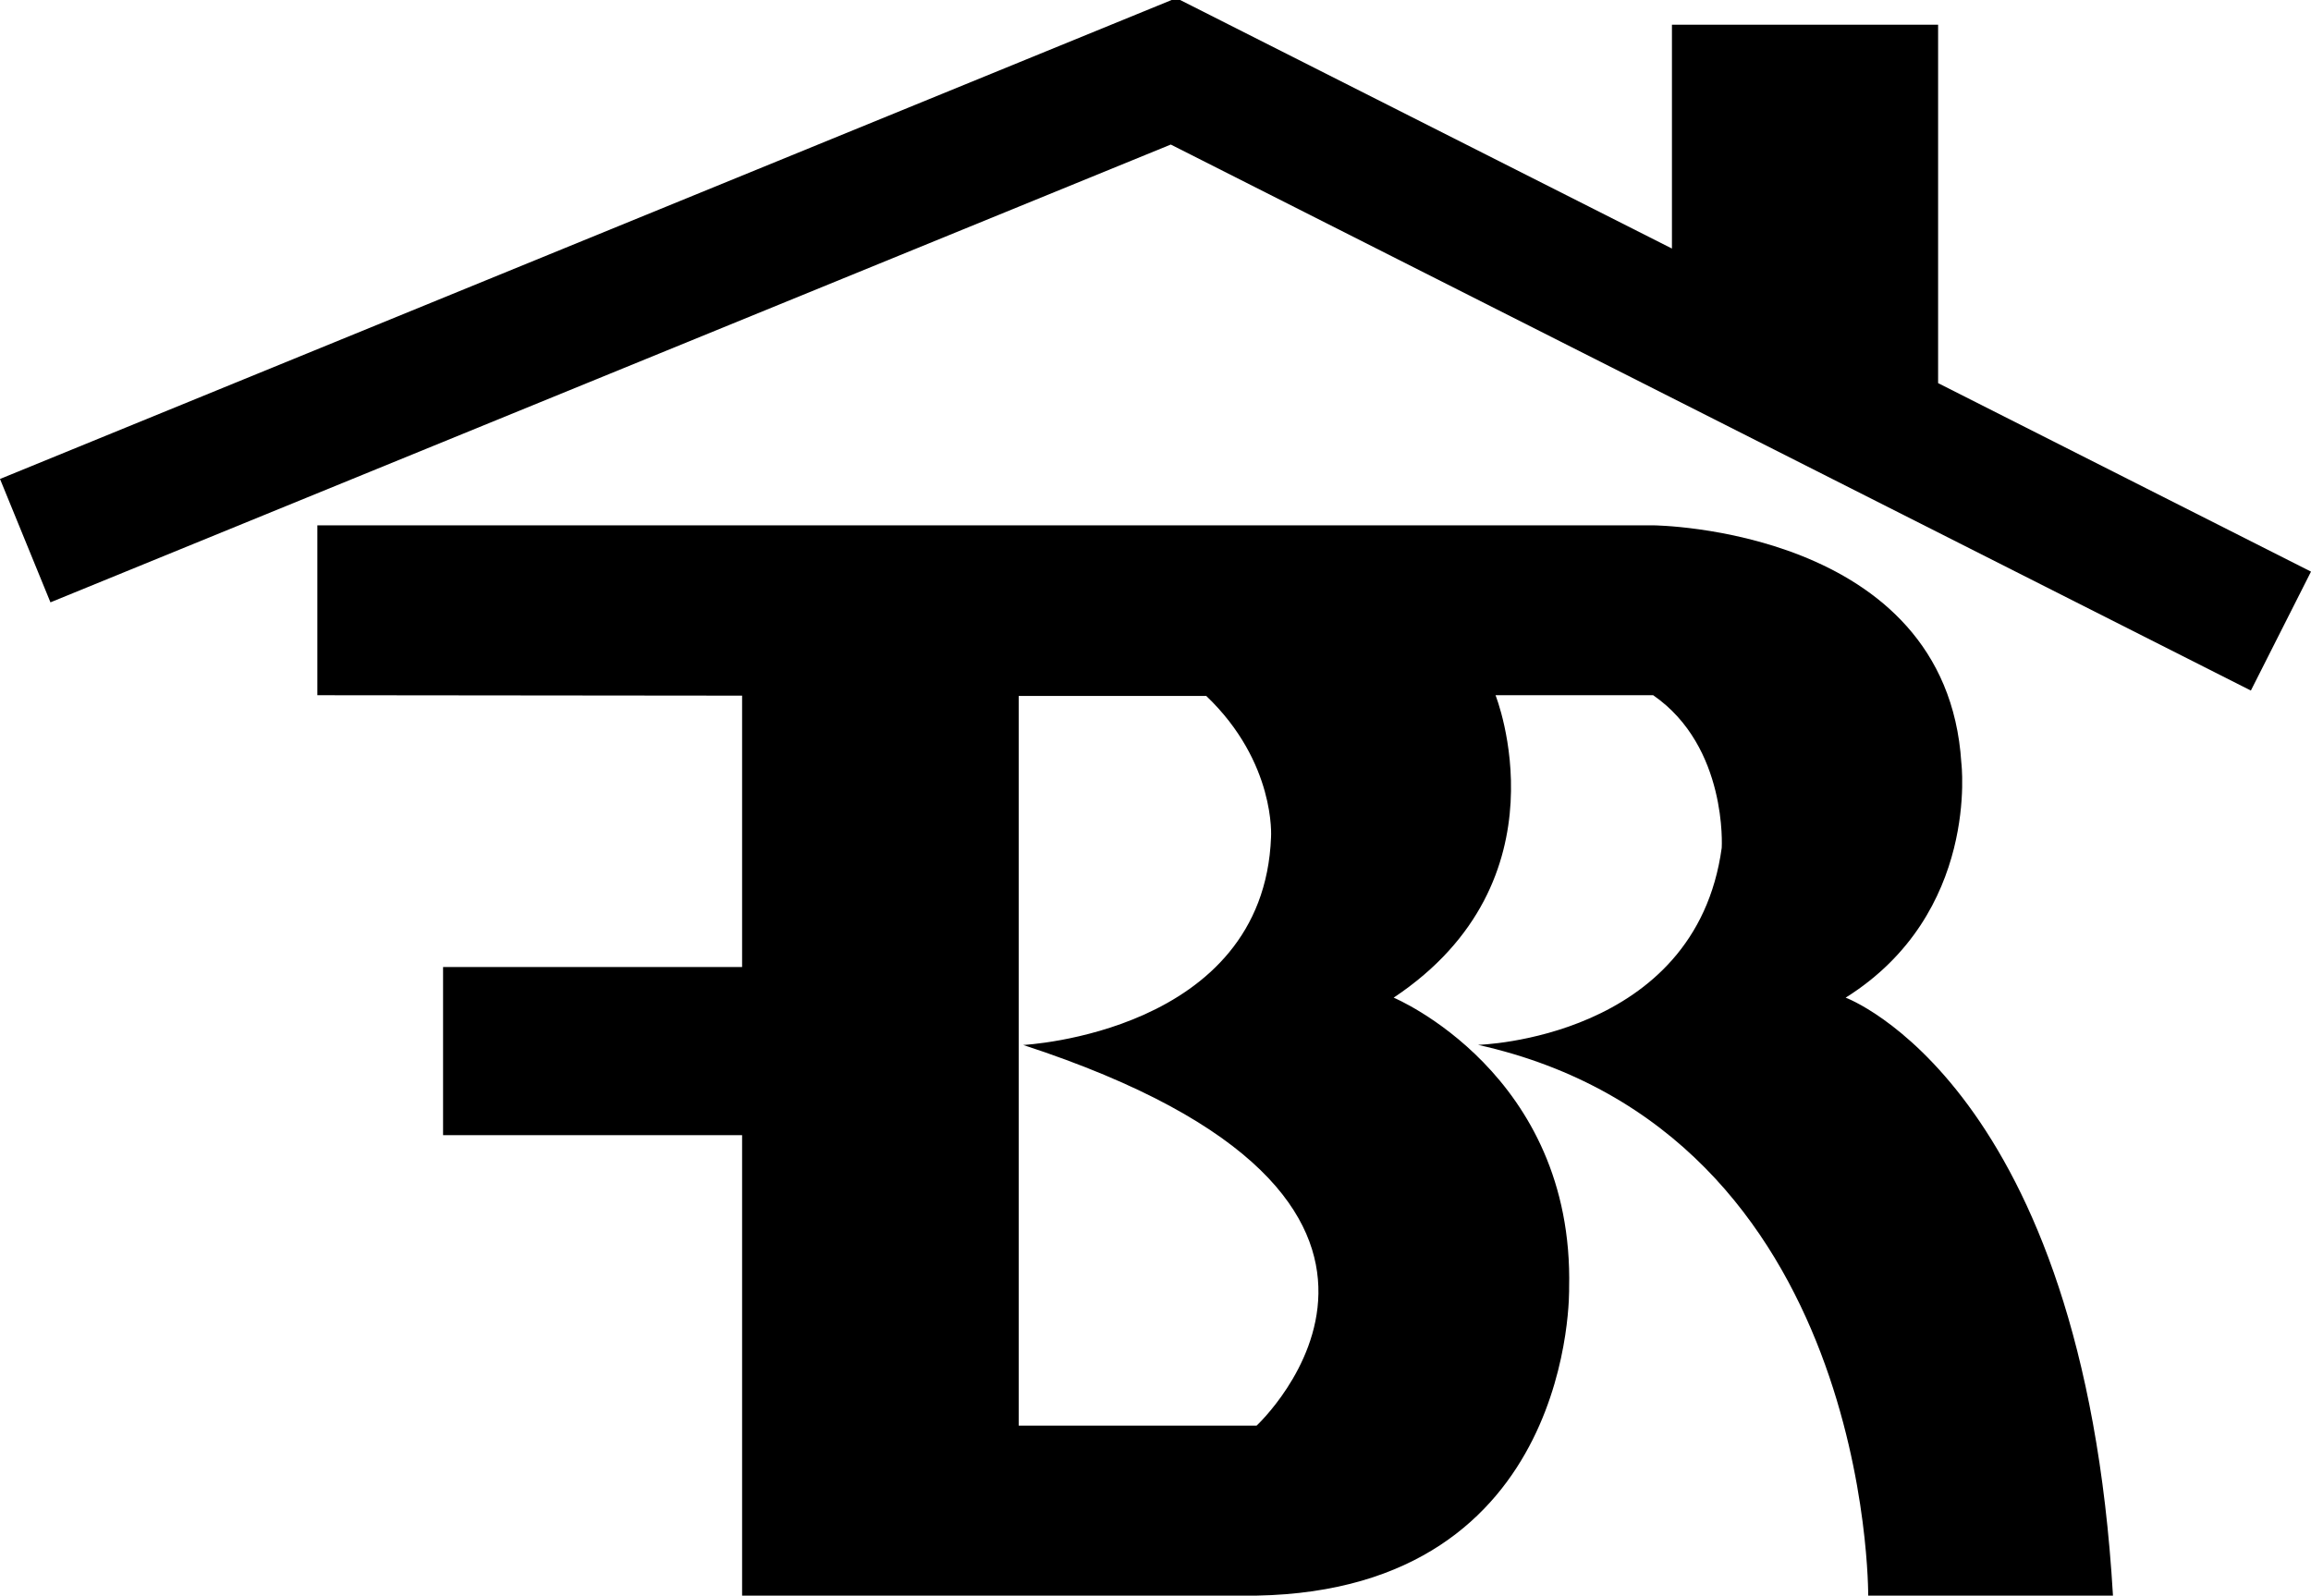
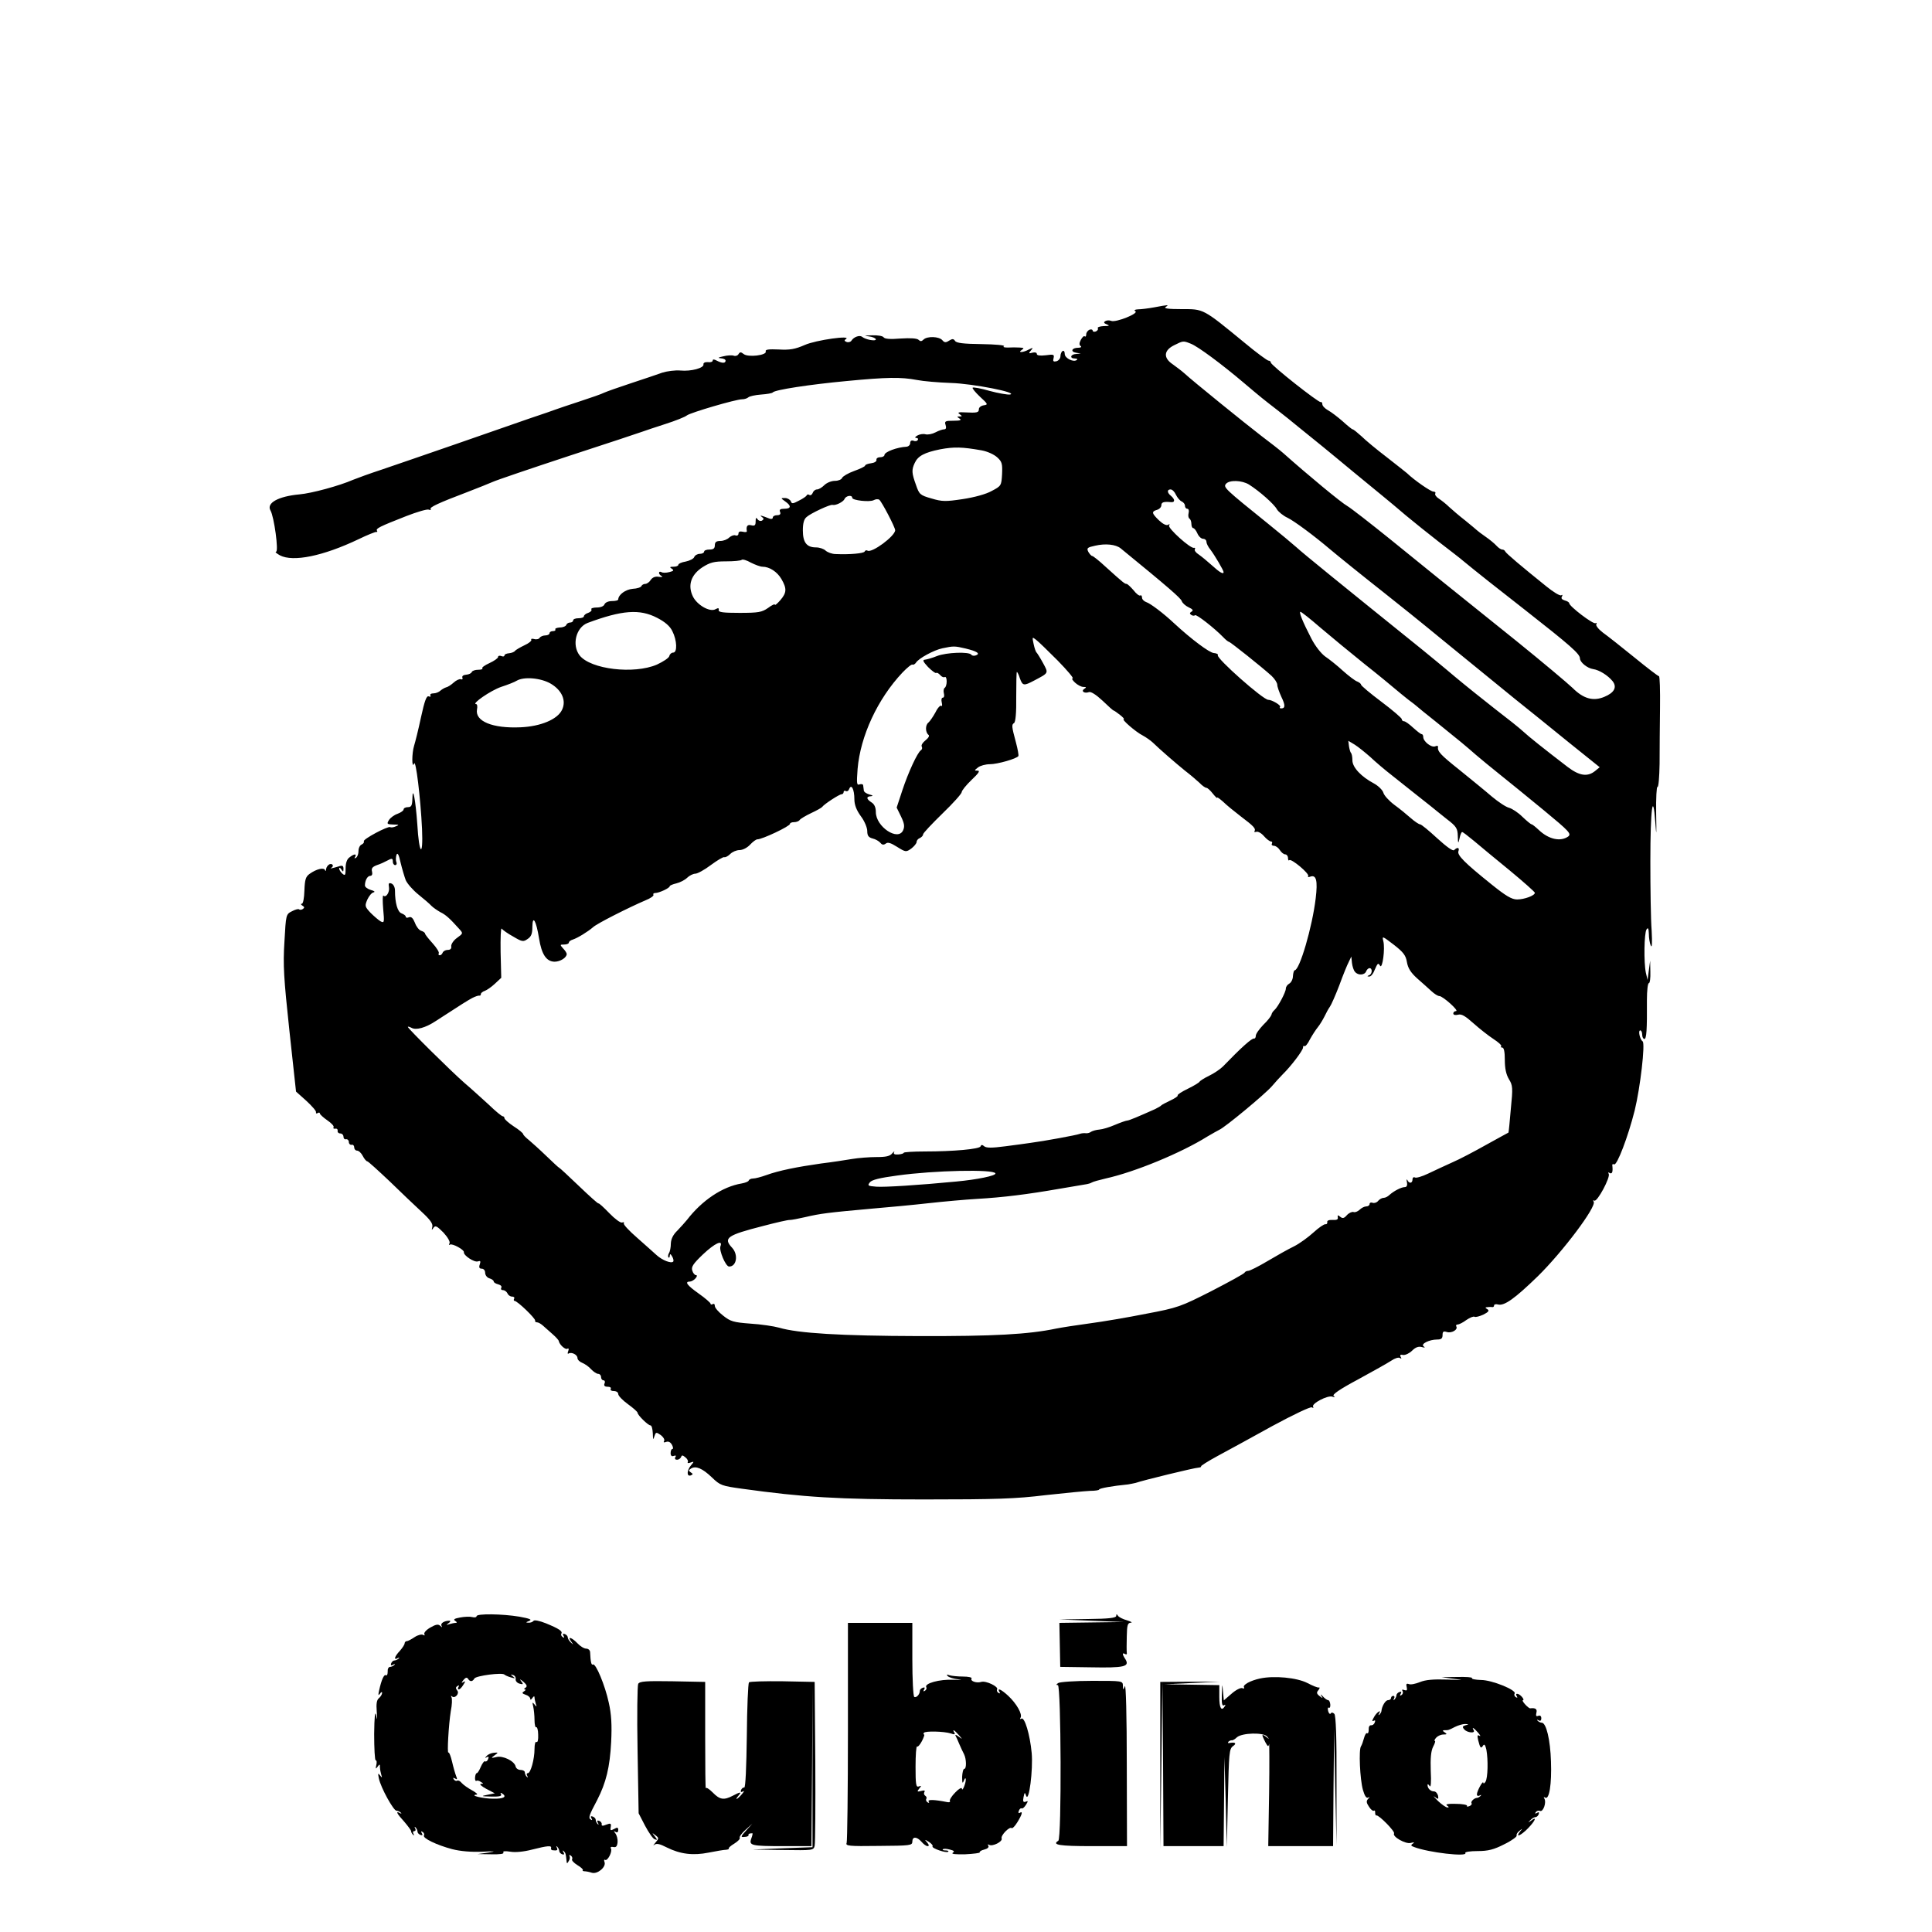
- <svg xmlns="http://www.w3.org/2000/svg" version="1.1" id="Layer_1" x="0px" y="0px" width="251.864px" height="173.946px" viewBox="0 0 251.864 173.946" enable-background="new 0 0 251.864 173.946" xml:space="preserve">
-   <polygon points="211.224,41.767 211.224,2.694 182.216,2.694 182.216,27.095 128.619,0 127.691,0 0,52.214 5.498,65.664   127.597,15.758 245.311,75.281 251.864,62.315 " />
-   <path d="M201.149,108.759c14.651-9.19,12.606-25.62,12.606-25.62c-1.63-25.622-33.584-25.87-33.584-25.87H34.587v18.52l46.291,0.046  v29.586h-32.59v18.327h32.59v50.198h56.069c34.826-0.633,34.063-33.538,34.063-33.538c0.555-23.413-19.121-31.65-19.121-31.65  c19.182-12.778,11.101-32.969,11.101-32.969h17.182c8.131,5.628,7.47,16.633,7.47,16.633c-2.852,20.884-26.56,21.482-26.56,21.482  c42.93,9.571,42.523,60.042,42.523,60.042h26.677C227.032,118.284,201.149,108.759,201.149,108.759 M136.946,155.42h-25.919V75.865  h20.434c7.613,7.274,7.064,15.396,7.064,15.396c-0.813,21.364-27.013,22.655-27.013,22.655  C163.402,130.877,136.946,155.42,136.946,155.42z" />
+ <svg xmlns="http://www.w3.org/2000/svg" version="1.0" width="900pt" height="900pt" viewBox="0 0 900 900" preserveAspectRatio="xMidYMid meet">
+   <g transform="translate(0,900) scale(0.1,-0.1)" fill="#000000" stroke="none">
+     <path d="M5375 7568 c-27 -5 -61 -9 -74 -9 -15 -1 -20 -4 -12 -9 17 -10 -90 -53 -112 -45 -9 4 -22 3 -28 -1 -9 -5 -7 -10 7 -15 15 -6 12 -8 -14 -8 -18 -1 -31 -5 -28 -10 3 -5 -1 -11 -9 -15 -8 -3 -15 -1 -15 4 0 5 -7 7 -15 4 -8 -4 -15 -13 -15 -22 0 -8 -3 -12 -7 -9 -3 4 -11 -3 -18 -16 -8 -15 -8 -24 -1 -29 6 -4 1 -8 -11 -8 -30 0 -38 -18 -11 -23 l23 -4 -22 -2 c-26 -1 -32 -21 -6 -21 9 0 14 -3 10 -6 -14 -14 -57 7 -57 27 0 11 -4 17 -10 14 -5 -3 -10 -14 -10 -24 0 -10 -8 -21 -19 -24 -14 -3 -17 0 -13 15 4 17 0 18 -37 13 -26 -3 -41 -1 -41 6 0 7 -9 9 -21 6 -17 -5 -18 -3 -7 10 12 14 11 15 -9 5 -27 -15 -55 -16 -33 -2 12 8 10 10 -10 11 -14 1 -38 1 -55 0 -16 0 -25 2 -18 6 6 5 -41 9 -104 10 -85 1 -118 5 -124 15 -7 10 -12 11 -28 1 -15 -10 -22 -9 -31 2 -15 18 -71 20 -88 3 -9 -9 -15 -9 -23 -1 -7 7 -37 9 -84 6 -48 -4 -74 -2 -79 6 -4 6 -28 10 -54 9 -37 -1 -40 -2 -14 -5 17 -2 32 -9 32 -14 0 -10 -49 -1 -64 12 -11 9 -38 0 -49 -17 -4 -7 -15 -10 -23 -7 -11 4 -12 8 -4 13 32 20 -140 -4 -191 -27 -46 -20 -70 -24 -122 -21 -46 2 -63 0 -60 -9 7 -18 -83 -29 -103 -12 -13 10 -17 10 -24 -1 -4 -7 -14 -10 -22 -7 -8 3 -30 2 -49 -3 -24 -5 -27 -8 -11 -9 12 -1 22 -5 22 -11 0 -13 -16 -13 -41 0 -13 7 -19 7 -19 0 0 -5 -10 -9 -22 -7 -13 1 -22 -3 -21 -10 4 -17 -57 -34 -108 -29 -24 2 -62 -3 -84 -10 -22 -8 -87 -30 -145 -49 -58 -19 -114 -39 -125 -44 -11 -6 -63 -24 -115 -41 -52 -17 -102 -34 -110 -37 -8 -3 -64 -23 -125 -43 -60 -21 -216 -75 -345 -120 -129 -45 -282 -97 -340 -117 -58 -19 -118 -41 -135 -48 -64 -28 -193 -63 -250 -68 -98 -9 -155 -40 -135 -75 17 -29 39 -192 26 -192 -6 -1 2 -8 18 -17 61 -32 200 -4 366 75 41 20 79 35 83 34 5 -1 6 1 3 6 -6 10 12 19 137 68 49 19 96 33 104 30 8 -3 12 -2 9 3 -5 8 34 27 174 80 47 18 99 39 115 46 17 8 176 62 355 121 179 58 334 110 345 114 11 4 58 20 105 35 47 15 92 33 100 40 17 13 228 75 257 75 11 0 23 4 29 9 5 5 32 11 59 13 28 2 52 6 55 10 9 12 172 37 344 53 187 18 253 19 327 5 30 -6 101 -12 159 -14 102 -3 320 -46 274 -54 -11 -1 -54 6 -94 17 -41 12 -76 18 -79 15 -3 -3 13 -22 34 -42 37 -34 39 -37 18 -40 -13 -2 -23 -10 -23 -18 0 -16 -8 -18 -65 -15 -30 2 -36 -1 -25 -8 13 -10 13 -11 0 -11 -13 0 -13 -1 0 -10 11 -7 3 -10 -28 -10 -39 0 -43 -2 -37 -20 4 -13 2 -20 -7 -20 -7 0 -25 -6 -40 -14 -15 -8 -36 -12 -47 -9 -11 3 -28 0 -38 -6 -10 -6 -13 -11 -5 -11 7 0 11 -4 7 -10 -3 -5 -12 -7 -20 -3 -9 3 -15 -1 -15 -11 0 -9 -8 -16 -17 -17 -43 -2 -103 -24 -103 -39 0 -5 -9 -10 -20 -10 -11 0 -19 -6 -17 -12 1 -8 -10 -14 -25 -16 -16 -2 -28 -7 -28 -11 0 -4 -23 -15 -51 -25 -28 -10 -53 -25 -56 -32 -3 -8 -18 -14 -34 -14 -16 0 -38 -9 -49 -20 -11 -11 -26 -20 -34 -20 -8 0 -17 -7 -20 -16 -3 -8 -10 -13 -15 -10 -5 4 -11 3 -13 -1 -1 -5 -18 -16 -36 -25 -28 -15 -34 -16 -38 -3 -4 8 -16 15 -27 15 -21 0 -21 0 1 -16 29 -20 28 -34 -4 -34 -19 0 -25 -4 -20 -15 4 -10 -1 -15 -14 -15 -11 0 -20 -5 -20 -11 0 -6 -7 -8 -15 -5 -38 15 -50 18 -36 8 10 -7 10 -11 1 -17 -7 -4 -16 -1 -21 6 -6 10 -9 8 -9 -10 0 -18 -4 -22 -20 -18 -18 5 -25 -4 -21 -27 1 -5 -7 -6 -19 -3 -13 3 -20 0 -20 -9 0 -7 -6 -11 -14 -8 -7 3 -20 -2 -29 -10 -9 -9 -27 -16 -41 -16 -19 0 -26 -5 -26 -20 0 -15 -7 -20 -25 -20 -14 0 -25 -4 -25 -10 0 -5 -9 -10 -20 -10 -11 0 -23 -7 -26 -15 -3 -8 -21 -17 -40 -21 -19 -3 -34 -10 -34 -15 0 -5 -10 -9 -22 -9 -18 0 -20 -2 -9 -9 12 -8 9 -11 -11 -16 -15 -4 -32 -4 -37 0 -6 3 -11 2 -11 -4 0 -5 6 -12 13 -15 6 -3 0 -5 -14 -3 -17 3 -30 -3 -38 -15 -6 -10 -18 -18 -25 -18 -8 0 -16 -5 -18 -10 -2 -6 -20 -12 -41 -13 -33 -3 -66 -27 -67 -49 0 -5 -13 -8 -29 -8 -16 0 -31 -6 -35 -15 -3 -9 -18 -15 -36 -15 -17 0 -29 -4 -25 -9 3 -5 -4 -12 -15 -16 -11 -3 -20 -11 -20 -16 0 -5 -11 -9 -25 -9 -14 0 -25 -4 -25 -10 0 -5 -6 -10 -14 -10 -8 0 -16 -5 -18 -11 -2 -6 -15 -12 -30 -12 -14 -1 -24 -5 -21 -9 2 -5 -3 -8 -11 -8 -9 0 -16 -4 -16 -10 0 -5 -9 -10 -19 -10 -11 0 -23 -5 -27 -11 -3 -6 -15 -9 -25 -6 -11 3 -17 1 -14 -3 3 -5 -12 -17 -32 -26 -21 -10 -41 -22 -44 -26 -3 -5 -16 -10 -27 -11 -12 -1 -22 -5 -22 -10 0 -5 -7 -7 -15 -3 -8 3 -15 1 -15 -5 0 -5 -18 -18 -40 -28 -22 -10 -37 -21 -33 -24 3 -4 -5 -7 -19 -7 -15 0 -28 -5 -30 -10 -2 -6 -13 -12 -26 -13 -13 -1 -21 -6 -18 -14 3 -6 -1 -10 -7 -7 -7 2 -22 -5 -34 -16 -12 -11 -28 -21 -35 -22 -7 -2 -19 -9 -26 -15 -7 -7 -22 -13 -33 -13 -11 0 -17 -4 -14 -10 3 -5 0 -7 -8 -4 -10 4 -19 -20 -36 -98 -12 -57 -27 -116 -32 -132 -11 -35 -11 -111 0 -83 8 22 30 -159 37 -304 6 -139 -14 -120 -22 21 -8 114 -22 186 -23 118 -1 -31 -5 -38 -21 -38 -11 0 -20 -5 -20 -11 0 -5 -12 -14 -28 -20 -15 -5 -33 -18 -40 -29 -11 -18 -10 -20 20 -21 27 0 29 -2 13 -8 -11 -5 -23 -7 -27 -4 -11 6 -129 -57 -123 -66 2 -5 -2 -11 -10 -15 -8 -3 -15 -16 -15 -30 0 -14 -5 -28 -12 -32 -7 -4 -8 -3 -4 4 10 16 -5 15 -26 -2 -12 -8 -18 -27 -18 -51 0 -32 -2 -36 -15 -25 -8 7 -15 18 -15 24 0 6 5 4 10 -4 8 -13 10 -12 10 3 0 14 -5 17 -22 11 -30 -9 -45 -12 -35 -7 14 8 7 22 -8 17 -8 -4 -15 -14 -16 -23 0 -9 -3 -11 -5 -4 -6 13 -40 5 -72 -18 -18 -13 -22 -26 -24 -78 -1 -35 -6 -61 -12 -61 -6 0 -5 -4 3 -9 10 -6 10 -10 1 -16 -6 -4 -14 -4 -17 -1 -3 3 -18 -1 -33 -9 -28 -14 -28 -16 -35 -142 -7 -109 -3 -170 23 -413 l31 -285 48 -43 c26 -24 47 -48 45 -53 -1 -6 2 -8 8 -4 5 3 10 3 10 -2 0 -4 16 -19 35 -32 19 -13 32 -27 29 -32 -3 -5 0 -8 8 -7 7 2 12 -3 11 -9 -2 -7 4 -13 12 -13 8 0 15 -7 15 -15 0 -8 5 -14 12 -12 7 1 13 -5 13 -13 0 -8 6 -14 13 -13 7 2 12 -4 12 -12 0 -8 6 -15 13 -15 8 0 20 -11 27 -25 7 -14 17 -25 21 -25 4 0 50 -42 103 -92 52 -51 120 -115 150 -143 40 -37 53 -55 50 -70 -4 -16 -3 -17 5 -5 9 13 16 9 47 -22 20 -22 32 -43 28 -50 -4 -6 -3 -9 2 -6 11 7 67 -24 65 -35 -3 -15 49 -49 65 -43 12 4 14 1 9 -14 -5 -14 -2 -20 9 -20 9 0 16 -8 16 -19 0 -11 9 -23 20 -26 11 -3 20 -10 20 -15 0 -4 9 -10 21 -13 12 -3 18 -10 14 -16 -3 -6 0 -11 8 -11 8 0 17 -7 21 -15 3 -8 13 -15 21 -15 9 0 13 -4 10 -10 -3 -5 -2 -10 2 -10 13 0 98 -82 96 -92 -2 -4 2 -8 9 -8 6 0 18 -7 27 -15 9 -8 29 -26 44 -39 16 -14 29 -28 30 -33 3 -17 31 -42 40 -36 6 4 8 -1 4 -11 -4 -9 -3 -15 2 -11 14 8 41 -6 41 -21 0 -8 10 -18 23 -23 12 -5 31 -18 41 -30 11 -11 25 -21 33 -21 7 0 13 -7 13 -15 0 -8 5 -15 11 -15 6 0 9 -7 5 -15 -4 -10 1 -15 15 -15 11 0 17 -4 14 -10 -3 -6 3 -10 14 -10 12 0 21 -6 21 -14 0 -8 20 -29 45 -47 25 -18 45 -36 45 -40 0 -11 49 -59 60 -59 6 0 10 -17 11 -37 1 -30 2 -33 7 -15 7 21 8 22 30 7 12 -9 19 -21 16 -27 -5 -7 -1 -9 9 -5 11 4 20 -1 27 -13 6 -11 7 -20 2 -20 -4 0 -8 -8 -8 -19 0 -12 5 -17 15 -13 9 3 12 1 7 -6 -4 -7 -1 -12 8 -12 8 0 16 6 19 13 3 9 7 9 20 -2 9 -7 14 -17 11 -22 -3 -5 3 -6 13 -2 17 6 17 5 2 -13 -20 -24 -21 -54 -1 -47 11 5 11 7 0 14 -11 8 -11 10 1 18 22 14 53 1 97 -41 39 -38 47 -40 140 -53 289 -40 447 -50 849 -50 335 0 427 3 565 20 91 10 184 19 208 20 23 0 42 3 42 6 0 6 63 17 135 24 11 2 27 5 35 7 34 12 276 71 292 71 9 1 15 3 13 6 -3 2 32 24 78 49 45 24 160 87 254 139 98 53 178 91 184 87 7 -4 9 -3 6 3 -9 14 67 54 89 47 13 -4 15 -3 7 3 -9 6 27 31 115 78 70 38 139 77 154 87 16 11 33 16 39 12 8 -5 9 -3 4 5 -5 9 -1 12 12 9 10 -1 29 8 41 20 16 16 30 21 45 17 14 -4 18 -3 9 3 -16 11 26 32 63 32 19 0 25 5 25 21 0 16 4 19 20 14 22 -7 53 11 44 26 -3 5 0 9 6 9 7 0 25 9 41 21 16 11 33 18 38 15 5 -3 23 2 41 10 24 12 29 19 19 25 -12 7 -11 9 1 10 8 1 18 1 23 0 4 0 7 3 7 8 0 5 9 7 19 4 29 -7 78 28 185 132 116 114 274 324 260 347 -4 6 -3 8 3 5 13 -8 76 109 67 125 -4 7 -3 8 4 4 12 -7 16 5 13 33 -2 7 2 10 8 7 13 -8 65 128 96 251 26 106 50 313 37 322 -13 9 -22 51 -11 51 5 0 9 -9 9 -20 0 -11 5 -20 10 -20 10 0 13 41 12 183 0 42 4 77 9 77 5 0 8 24 7 53 l-1 52 -6 -45 -6 -45 -8 34 c-10 48 -8 183 3 201 7 11 10 6 11 -20 0 -19 4 -44 9 -55 6 -13 7 13 4 70 -4 50 -6 195 -6 323 0 244 12 333 23 182 5 -71 6 -64 4 42 -1 70 2 125 6 122 5 -3 9 46 10 108 0 62 1 179 2 261 1 81 -1 147 -5 147 -4 0 -55 39 -115 88 -59 48 -125 100 -146 115 -21 16 -34 33 -31 39 4 6 2 8 -3 5 -11 -7 -123 79 -123 93 0 4 -9 10 -21 13 -13 4 -18 10 -13 18 4 7 3 10 -3 6 -6 -4 -37 15 -69 41 -117 94 -189 155 -192 163 -2 5 -8 9 -14 9 -6 0 -18 8 -27 18 -9 10 -32 29 -51 42 -19 13 -37 27 -40 30 -3 3 -27 23 -54 45 -27 21 -61 50 -75 63 -14 14 -36 31 -48 39 -13 8 -20 19 -17 24 3 5 -1 9 -9 9 -12 0 -89 53 -123 86 -7 6 -49 39 -95 75 -46 35 -99 79 -117 97 -19 17 -37 32 -41 32 -3 0 -24 17 -47 38 -23 20 -53 43 -68 51 -14 8 -26 20 -26 28 0 7 -4 12 -8 10 -10 -3 -232 172 -232 184 0 5 -5 9 -11 9 -5 0 -56 37 -111 83 -196 161 -190 157 -293 157 -62 0 -85 3 -75 10 17 11 15 11 -55 -2z m172 -169 c32 -12 143 -94 249 -184 78 -66 88 -74 154 -125 25 -19 72 -57 106 -85 34 -27 81 -66 105 -85 23 -19 88 -72 143 -118 56 -46 119 -98 140 -115 22 -18 69 -57 105 -88 36 -30 106 -86 156 -125 49 -38 99 -76 110 -86 53 -44 173 -139 290 -230 209 -164 255 -204 255 -225 0 -18 34 -46 62 -50 28 -4 68 -29 90 -56 22 -28 8 -54 -38 -73 -52 -22 -98 -9 -148 41 -24 23 -142 122 -262 219 -315 253 -399 320 -588 474 -93 75 -183 145 -200 155 -26 14 -181 142 -299 247 -16 14 -62 50 -102 80 -69 53 -319 255 -359 292 -11 10 -35 28 -53 41 -45 30 -42 65 7 89 42 21 42 21 77 7z m-974 -497 c27 -5 58 -19 73 -33 22 -20 24 -30 22 -78 -3 -53 -4 -55 -48 -78 -26 -15 -82 -30 -135 -38 -80 -12 -96 -12 -146 3 -53 15 -57 19 -72 63 -20 55 -21 70 -6 102 15 33 45 49 119 64 65 12 102 11 193 -5z m1245 -159 c49 -31 117 -91 130 -115 7 -12 30 -31 50 -40 31 -15 124 -84 197 -146 33 -28 162 -132 251 -202 46 -36 177 -141 291 -235 114 -93 258 -210 319 -260 62 -49 176 -142 254 -205 l142 -114 -22 -18 c-35 -28 -73 -22 -127 19 -112 86 -180 140 -208 166 -16 15 -75 62 -130 104 -55 43 -140 111 -189 152 -48 41 -117 97 -151 125 -381 307 -556 449 -585 476 -19 17 -78 66 -130 108 -206 166 -212 172 -199 188 16 19 74 17 107 -3z m-340 -48 c7 -14 19 -28 27 -31 8 -4 15 -12 15 -20 0 -8 5 -14 11 -14 6 0 9 -9 6 -20 -3 -11 -1 -23 4 -26 5 -3 9 -14 9 -25 0 -10 4 -19 8 -19 5 0 14 -11 20 -25 6 -14 18 -25 27 -25 8 0 15 -6 15 -14 0 -7 8 -24 19 -37 19 -25 61 -96 61 -104 0 -12 -18 -2 -54 31 -21 19 -49 42 -62 51 -13 8 -21 19 -18 24 3 5 1 8 -4 7 -16 -5 -123 92 -116 104 5 7 2 8 -5 3 -8 -4 -24 4 -42 21 -34 33 -36 41 -9 49 11 3 20 13 20 21 0 14 10 18 43 15 21 -3 22 12 2 29 -19 15 -19 30 -2 30 8 0 19 -11 25 -25z m-1508 -14 c0 -12 81 -21 100 -11 9 5 20 6 26 2 11 -8 74 -128 74 -142 0 -27 -109 -108 -129 -95 -5 3 -11 1 -13 -4 -3 -9 -70 -15 -135 -12 -17 0 -38 8 -47 16 -8 8 -28 15 -45 15 -43 0 -61 23 -61 79 0 33 5 53 18 63 19 17 109 59 120 56 15 -4 50 14 56 27 6 16 36 21 36 6z m1250 -235 c224 -183 280 -232 285 -246 3 -9 17 -22 32 -29 20 -9 23 -15 14 -20 -10 -6 -10 -10 -1 -16 6 -4 14 -4 17 -1 6 6 90 -60 130 -101 12 -13 25 -23 28 -23 6 0 154 -118 198 -158 15 -14 27 -33 27 -42 0 -9 9 -34 19 -56 19 -39 19 -54 -1 -54 -6 0 -8 3 -5 7 7 6 -37 33 -55 33 -24 0 -243 194 -235 208 3 4 -5 9 -19 10 -21 2 -104 64 -184 138 -50 47 -111 93 -130 99 -11 4 -20 13 -20 21 0 8 -4 13 -8 10 -5 -3 -19 8 -32 25 -14 16 -28 29 -32 29 -8 0 -13 3 -98 80 -30 28 -58 50 -62 50 -4 0 -12 9 -18 19 -9 18 -5 21 32 29 48 11 95 6 118 -12z m-1668 -86 c32 0 68 -23 88 -57 26 -45 25 -64 -5 -99 -14 -16 -25 -25 -25 -21 0 5 -15 -2 -32 -15 -29 -20 -44 -23 -133 -23 -77 0 -99 3 -97 13 2 10 -2 11 -15 4 -26 -15 -87 20 -106 61 -24 51 -8 100 46 135 35 22 53 27 109 27 36 0 69 3 73 7 4 4 24 -2 43 -13 20 -10 44 -19 54 -19z m-491 -238 c37 -19 60 -39 71 -62 22 -43 24 -100 4 -100 -8 0 -16 -7 -18 -16 -2 -9 -28 -26 -58 -40 -107 -46 -309 -22 -360 43 -37 48 -17 130 37 151 161 60 243 66 324 24z m3089 -45 c47 -40 139 -116 205 -169 66 -52 131 -106 145 -118 14 -12 41 -34 60 -49 19 -14 37 -28 40 -31 3 -3 43 -36 90 -73 112 -90 137 -111 185 -153 22 -19 72 -60 112 -92 39 -31 131 -106 204 -166 121 -100 130 -110 114 -123 -36 -25 -91 -13 -137 31 -15 14 -30 26 -33 26 -4 0 -23 16 -43 35 -20 20 -48 38 -62 42 -14 3 -50 27 -80 52 -30 26 -99 82 -152 125 -89 71 -103 86 -99 108 0 4 -6 5 -14 1 -18 -6 -55 23 -55 44 0 7 -3 13 -7 13 -5 0 -22 14 -40 30 -18 17 -37 30 -42 30 -6 0 -11 4 -11 10 0 5 -43 42 -95 81 -52 39 -95 75 -95 80 0 4 -8 10 -17 14 -10 3 -40 26 -67 50 -27 25 -65 55 -83 67 -19 14 -46 48 -64 83 -42 81 -59 125 -51 125 4 0 46 -33 92 -73z m-1223 -154 c45 -46 76 -83 70 -83 -6 0 -1 -9 11 -20 12 -11 29 -20 39 -20 14 0 15 -2 4 -9 -17 -11 1 -23 22 -15 9 3 33 -12 63 -40 26 -25 49 -46 52 -46 2 0 15 -9 29 -20 14 -11 22 -20 18 -20 -13 0 56 -60 88 -76 15 -8 36 -23 46 -32 35 -34 109 -98 151 -132 25 -19 55 -45 68 -57 12 -13 27 -23 32 -23 5 0 18 -12 29 -26 12 -15 21 -24 21 -20 0 4 12 -5 28 -19 15 -15 52 -45 82 -68 61 -46 71 -57 64 -69 -3 -4 1 -5 8 -3 8 3 24 -6 36 -20 12 -14 27 -25 33 -25 5 0 7 -4 4 -10 -3 -5 1 -10 9 -10 9 0 21 -9 28 -20 7 -11 18 -20 25 -20 7 0 13 -8 13 -17 0 -9 3 -14 6 -10 9 9 95 -63 88 -74 -3 -5 1 -6 9 -3 29 11 36 -18 26 -101 -16 -134 -75 -335 -98 -335 -3 0 -7 -12 -8 -27 0 -14 -8 -30 -17 -35 -9 -5 -16 -15 -16 -23 0 -17 -37 -86 -53 -100 -7 -6 -13 -15 -14 -22 -2 -7 -18 -28 -38 -47 -19 -20 -35 -42 -35 -51 0 -8 -4 -14 -8 -13 -10 3 -61 -43 -145 -130 -12 -12 -41 -32 -64 -43 -23 -11 -43 -24 -45 -28 -2 -4 -26 -19 -55 -33 -29 -14 -50 -28 -47 -31 3 -3 -12 -13 -33 -23 -21 -10 -40 -20 -43 -23 -3 -4 -16 -11 -30 -18 -76 -34 -121 -53 -129 -53 -5 0 -31 -9 -57 -20 -25 -11 -58 -21 -73 -22 -14 -1 -31 -6 -38 -10 -6 -5 -17 -8 -25 -7 -7 1 -20 0 -28 -3 -15 -6 -168 -34 -230 -42 -19 -3 -72 -10 -118 -16 -61 -8 -87 -8 -97 0 -9 8 -14 8 -17 0 -4 -13 -127 -24 -260 -24 -54 0 -98 -3 -98 -6 0 -3 -11 -7 -26 -8 -17 -1 -23 2 -19 11 4 6 0 4 -8 -5 -11 -14 -29 -18 -74 -18 -33 0 -84 -4 -114 -9 -30 -5 -94 -15 -144 -21 -113 -16 -197 -33 -255 -54 -25 -9 -52 -16 -62 -16 -9 0 -18 -4 -20 -9 -1 -5 -16 -11 -33 -14 -90 -15 -185 -79 -255 -170 -8 -10 -28 -32 -44 -49 -20 -19 -30 -39 -31 -61 0 -18 -4 -38 -9 -45 -4 -7 -5 -16 -2 -19 3 -4 6 0 6 8 1 10 4 8 11 -4 6 -10 8 -21 5 -24 -9 -10 -50 6 -76 29 -14 13 -55 49 -92 82 -37 32 -65 62 -62 67 3 5 -1 7 -8 4 -7 -3 -34 17 -60 44 -26 27 -48 47 -50 45 -2 -2 -43 35 -91 81 -49 47 -90 85 -92 85 -2 0 -29 25 -60 55 -31 30 -68 63 -81 74 -14 11 -26 23 -27 28 0 4 -20 21 -44 36 -24 16 -43 33 -43 38 0 5 -4 9 -8 9 -5 0 -34 24 -64 53 -31 28 -82 75 -114 102 -62 54 -264 254 -264 261 0 3 7 1 17 -4 21 -12 65 0 112 31 126 82 149 96 171 108 14 7 28 12 33 11 4 -1 7 2 7 7 0 5 8 12 18 15 9 3 31 18 47 33 l30 28 -3 120 c-1 66 1 115 5 109 5 -6 28 -23 54 -37 42 -25 47 -25 67 -11 17 11 22 25 22 57 1 58 18 27 31 -54 12 -75 34 -108 72 -109 27 0 57 19 57 36 0 4 -7 16 -17 26 -15 17 -15 18 5 18 12 0 22 4 22 9 0 5 8 11 18 14 22 7 71 37 95 58 18 17 167 92 244 125 23 9 40 21 37 26 -3 4 1 8 8 8 18 0 68 23 68 32 0 3 14 9 31 13 17 4 40 16 50 26 10 10 28 19 38 19 10 0 43 18 72 40 30 22 58 39 63 37 5 -2 18 5 28 15 10 10 29 18 43 18 15 0 36 11 49 25 13 14 28 25 34 25 23 0 152 61 152 72 0 5 9 8 19 8 11 0 23 5 26 10 4 6 28 20 53 32 26 12 49 25 52 29 9 13 80 59 90 59 6 0 10 5 10 11 0 5 5 7 10 4 6 -3 13 1 16 10 10 25 24 -2 24 -48 0 -25 9 -50 30 -79 17 -22 30 -54 30 -69 0 -22 6 -30 25 -35 13 -3 29 -12 36 -20 8 -10 15 -11 25 -4 9 8 23 4 53 -15 40 -25 42 -25 66 -8 13 10 25 24 25 31 0 7 7 15 15 18 8 4 15 11 15 17 0 6 41 49 90 97 50 48 90 93 90 100 0 7 21 33 46 57 33 31 41 43 28 43 -16 0 -16 1 2 15 10 8 35 15 55 15 36 0 126 26 133 38 2 4 -3 32 -11 62 -21 78 -21 84 -9 92 7 5 11 49 10 123 0 63 1 115 3 115 2 0 9 -13 14 -30 13 -35 18 -36 67 -10 68 36 67 33 41 81 -13 24 -27 46 -30 49 -4 3 -10 21 -14 40 -7 33 -7 34 11 20 11 -8 56 -52 101 -97z m-429 56 c54 -13 70 -24 48 -32 -8 -3 -18 -2 -21 3 -10 15 -116 11 -160 -6 -22 -9 -47 -16 -56 -17 -13 -1 -9 -9 14 -34 17 -17 34 -30 38 -28 4 3 12 -2 19 -10 7 -8 16 -12 21 -9 5 3 9 -6 9 -20 0 -14 -4 -27 -9 -30 -5 -3 -7 -15 -4 -26 3 -11 1 -20 -5 -20 -6 0 -8 -10 -5 -22 3 -13 2 -20 -2 -16 -4 4 -17 -9 -27 -30 -11 -20 -26 -42 -33 -48 -15 -11 -15 -45 0 -57 6 -4 1 -14 -14 -26 -13 -10 -21 -23 -17 -29 3 -6 2 -13 -4 -17 -16 -10 -59 -103 -87 -188 l-26 -79 20 -41 c16 -33 18 -47 10 -65 -24 -52 -127 17 -127 85 0 22 -7 37 -20 45 -25 16 -26 28 -2 29 11 1 8 4 -8 8 -14 4 -26 12 -26 19 -1 7 -2 17 -3 23 0 6 -8 8 -17 5 -13 -5 -14 4 -9 72 13 153 93 326 209 449 22 23 43 40 47 37 4 -2 11 2 16 9 12 20 84 59 123 67 52 11 57 11 108 -1z m-1932 -164 c52 -31 73 -79 52 -122 -21 -44 -99 -77 -193 -81 -130 -6 -213 28 -203 83 3 14 1 25 -4 25 -24 0 67 63 116 80 31 10 64 23 73 29 34 20 113 13 159 -14z m3817 -341 c23 -22 70 -62 105 -89 80 -64 140 -111 174 -138 15 -12 49 -40 77 -62 46 -35 51 -44 52 -80 1 -36 2 -37 8 -11 3 17 9 30 12 30 3 1 27 -18 55 -41 27 -23 102 -85 167 -138 64 -53 117 -100 117 -104 0 -13 -49 -31 -83 -31 -25 0 -53 17 -120 71 -127 102 -160 136 -153 154 6 17 -5 20 -20 5 -6 -6 -35 15 -79 55 -39 36 -74 65 -80 65 -5 0 -25 13 -43 29 -18 16 -52 44 -77 62 -25 19 -48 44 -51 57 -4 12 -23 31 -43 42 -59 31 -101 75 -101 108 0 16 -3 32 -7 35 -3 4 -7 18 -9 31 l-3 25 30 -18 c16 -10 48 -36 72 -57z m-4493 -574 c7 -16 33 -46 59 -67 25 -20 53 -44 61 -53 8 -8 27 -21 41 -29 25 -12 43 -28 87 -77 20 -22 20 -22 -9 -43 -17 -12 -28 -30 -27 -39 2 -11 -4 -17 -16 -17 -11 0 -21 -6 -24 -13 -2 -6 -8 -12 -13 -12 -6 0 -8 4 -5 9 3 5 -10 26 -29 47 -19 21 -35 41 -35 45 0 4 -8 10 -18 13 -10 3 -23 20 -29 37 -9 22 -17 30 -28 26 -8 -4 -15 -2 -15 3 0 5 -9 11 -19 15 -19 6 -31 49 -31 106 0 16 -7 29 -16 33 -13 5 -15 1 -12 -17 4 -23 -14 -51 -26 -39 -4 3 -4 -25 -1 -62 6 -63 5 -67 -12 -58 -10 6 -31 24 -47 40 -27 29 -27 32 -15 61 8 17 20 32 29 34 9 2 4 7 -12 11 -16 5 -28 14 -28 21 0 24 12 45 25 45 8 0 11 8 8 20 -4 15 2 22 23 30 16 5 37 15 46 20 24 13 28 13 28 -5 0 -8 5 -15 11 -15 6 0 9 7 5 15 -3 8 -2 23 1 33 5 12 11 1 19 -36 7 -29 18 -66 24 -82z m4664 -382 c5 -28 17 -48 48 -76 23 -20 53 -47 66 -59 14 -13 30 -23 37 -23 16 0 93 -69 78 -70 -7 0 -13 -5 -13 -11 0 -7 9 -9 22 -6 16 5 34 -6 72 -40 28 -25 70 -58 93 -73 23 -15 40 -30 36 -34 -3 -3 -1 -6 5 -6 8 0 12 -20 12 -57 0 -40 6 -68 19 -90 18 -29 19 -40 9 -139 -5 -60 -10 -109 -11 -110 -1 0 -47 -26 -102 -56 -55 -31 -127 -69 -160 -83 -33 -15 -83 -38 -112 -52 -29 -14 -57 -22 -62 -18 -6 3 -11 -1 -11 -9 0 -19 -16 -21 -24 -3 -4 6 -4 2 -2 -10 3 -15 -1 -23 -10 -23 -16 0 -51 -18 -72 -37 -7 -7 -19 -13 -26 -13 -8 0 -19 -6 -26 -14 -6 -8 -18 -12 -26 -9 -8 3 -14 0 -14 -6 0 -6 -7 -11 -16 -11 -8 0 -22 -7 -31 -16 -9 -8 -21 -13 -28 -10 -7 2 -21 -4 -31 -15 -13 -15 -20 -16 -31 -7 -11 9 -13 8 -11 -3 2 -10 -5 -13 -24 -12 -17 1 -27 -3 -25 -10 1 -7 -3 -11 -9 -10 -6 1 -31 -16 -55 -38 -24 -22 -65 -52 -91 -65 -27 -13 -82 -44 -124 -69 -42 -25 -82 -45 -89 -45 -7 0 -15 -4 -17 -8 -1 -5 -71 -43 -154 -86 -144 -73 -156 -78 -305 -106 -85 -17 -203 -37 -264 -45 -60 -8 -130 -19 -155 -24 -129 -27 -291 -36 -640 -35 -364 1 -562 13 -650 39 -25 7 -85 16 -134 19 -79 6 -93 10 -127 37 -22 17 -39 37 -39 45 0 9 -4 12 -10 9 -5 -3 -10 -3 -10 2 0 4 -25 26 -55 47 -55 39 -67 56 -41 56 7 0 19 7 26 15 8 9 8 15 2 15 -6 0 -14 10 -17 21 -6 17 4 32 49 75 56 53 95 71 82 38 -7 -19 24 -93 40 -94 35 -1 45 55 14 88 -42 45 -23 58 145 101 61 16 117 29 125 28 8 0 40 6 70 13 73 17 104 21 315 40 72 6 189 17 260 25 72 8 173 17 225 20 122 7 235 21 384 47 65 11 123 21 130 22 6 1 16 4 21 7 6 4 35 12 65 19 136 30 352 119 475 196 22 13 47 27 55 31 26 11 213 166 245 203 16 19 39 44 50 55 39 38 95 112 95 125 0 7 3 10 6 7 4 -4 16 10 26 31 11 20 28 46 37 57 9 11 23 34 31 50 8 17 19 37 25 45 6 8 26 53 44 100 17 47 37 96 44 109 l12 25 3 -30 c2 -16 8 -35 14 -41 14 -18 45 -16 52 2 3 8 10 15 16 15 14 0 13 -27 -2 -33 -10 -4 -10 -6 0 -6 7 -1 18 11 24 27 16 37 18 38 27 23 11 -17 24 80 15 115 -6 25 -5 24 49 -17 45 -35 56 -50 61 -81z m-1917 -984 c4 -11 -86 -29 -182 -38 -176 -17 -336 -27 -373 -24 -39 3 -42 5 -30 20 9 12 46 21 128 32 172 24 450 30 457 10z" />
+     <path d="M2220 1471 c0 -5 -9 -7 -20 -4 -11 3 -36 2 -57 -2 -27 -5 -33 -9 -22 -16 8 -5 9 -9 2 -9 -6 0 -20 -3 -30 -6 -15 -5 -15 -4 -3 5 9 6 10 11 3 11 -23 0 -43 -12 -36 -24 4 -8 3 -8 -7 1 -9 8 -20 6 -46 -9 -19 -11 -31 -25 -27 -31 3 -6 1 -7 -6 -3 -6 4 -24 0 -39 -10 -15 -10 -31 -19 -37 -19 -5 0 -10 -5 -10 -10 0 -6 -10 -21 -22 -35 -25 -26 -31 -46 -10 -34 7 4 9 3 4 -2 -5 -5 -14 -9 -19 -9 -6 0 -13 -6 -16 -14 -3 -9 0 -11 9 -6 8 5 11 4 6 -1 -5 -5 -14 -9 -20 -9 -7 0 -12 -10 -11 -22 0 -12 -3 -20 -8 -17 -9 6 -21 -21 -32 -71 -5 -22 -4 -26 4 -15 5 8 10 10 10 4 0 -6 -6 -17 -14 -24 -11 -8 -14 -26 -11 -63 3 -41 2 -44 -3 -17 -5 23 -8 -8 -9 -87 0 -68 3 -123 7 -123 5 0 6 -10 3 -22 -4 -19 -3 -20 6 -8 9 13 11 13 11 -2 0 -9 3 -25 6 -35 5 -15 4 -16 -6 -3 -9 12 -10 9 -5 -15 9 -43 68 -150 82 -150 6 0 15 -4 20 -9 5 -5 3 -6 -4 -2 -22 12 -14 -3 20 -40 17 -20 32 -40 32 -44 0 -5 4 -12 9 -17 5 -5 6 -3 2 5 -4 6 -2 12 4 12 6 0 8 6 4 13 -4 7 -3 9 2 4 5 -5 9 -14 9 -20 0 -5 6 -12 14 -15 9 -3 11 0 6 8 -5 9 -4 11 4 6 6 -4 9 -11 6 -16 -8 -13 60 -45 131 -64 39 -10 89 -14 140 -12 61 3 68 2 29 -4 l-50 -7 63 -1 c41 -1 61 2 57 8 -4 7 7 8 33 4 23 -4 63 0 101 10 71 18 92 20 88 7 -1 -5 1 -9 6 -10 22 -3 27 0 21 12 -4 7 -3 9 2 4 5 -5 9 -14 9 -19 0 -6 6 -13 14 -16 9 -3 11 0 6 9 -5 8 -4 11 1 6 9 -9 10 -13 13 -44 1 -15 3 -16 10 -3 6 8 7 18 4 24 -3 5 -1 6 6 2 6 -4 9 -12 6 -17 -3 -5 8 -17 24 -27 17 -10 29 -21 26 -24 -3 -2 1 -5 7 -5 7 0 23 -3 35 -7 26 -8 68 27 59 50 -3 8 -2 13 3 10 11 -7 35 39 27 53 -4 6 1 9 11 7 13 -3 18 3 20 23 1 14 -4 32 -10 40 -9 12 -9 13 1 7 7 -4 12 -1 12 9 0 12 -4 14 -19 5 -17 -9 -19 -7 -16 9 3 17 0 19 -21 11 -16 -7 -23 -6 -21 2 1 6 -4 13 -12 16 -9 3 -11 0 -6 -9 5 -8 4 -11 -1 -6 -5 5 -9 14 -9 20 0 5 -6 12 -14 15 -9 3 -11 0 -6 -8 5 -8 4 -11 -3 -6 -12 7 -9 18 30 91 41 80 59 152 65 270 4 80 1 130 -11 183 -17 80 -61 186 -74 178 -7 -4 -11 11 -13 57 0 9 -8 17 -18 17 -10 0 -28 11 -41 25 -27 28 -49 34 -29 8 11 -16 11 -16 -1 -5 -8 7 -15 18 -15 24 0 6 -6 13 -14 16 -9 3 -11 0 -6 -8 5 -9 4 -11 -4 -6 -6 4 -9 11 -6 16 7 11 -11 23 -72 48 -30 12 -55 17 -58 11 -4 -5 -14 -9 -23 -8 -14 0 -13 2 3 8 15 6 4 11 -46 20 -78 13 -199 15 -199 2z m160 -285 c20 -6 22 -5 10 4 -13 10 -13 11 0 7 8 -2 14 -11 12 -19 -1 -9 7 -18 18 -21 18 -5 19 -3 8 11 -9 12 -6 11 10 -2 17 -15 19 -22 10 -28 -7 -4 -8 -8 -3 -8 6 0 4 -4 -4 -9 -11 -7 -9 -10 8 -16 11 -3 21 -12 21 -18 0 -7 4 -6 10 3 6 9 10 10 10 3 0 -6 3 -20 6 -30 5 -15 4 -16 -6 -3 -10 12 -11 11 -6 -10 3 -14 6 -42 6 -63 0 -21 4 -36 8 -33 4 2 9 -13 9 -35 1 -23 -2 -37 -8 -34 -5 4 -9 -10 -9 -32 0 -48 -18 -113 -31 -113 -6 0 -7 -6 -3 -12 4 -8 3 -10 -2 -5 -5 5 -9 14 -9 20 0 7 -9 12 -20 12 -11 0 -21 7 -23 16 -5 25 -59 52 -90 44 -25 -6 -26 -5 -8 8 18 13 18 14 -3 12 -12 -1 -27 -7 -34 -15 -9 -10 -9 -11 0 -6 9 5 11 2 7 -8 -3 -9 -10 -14 -14 -11 -4 3 -13 -9 -20 -25 -7 -17 -15 -30 -19 -30 -4 0 -7 -9 -8 -20 -1 -11 2 -18 6 -16 4 3 13 1 21 -5 13 -7 13 -9 0 -9 -8 -1 3 -11 25 -23 l40 -21 -35 -7 c-31 -6 -29 -7 18 -8 38 -1 51 2 46 11 -4 7 -3 8 4 4 26 -16 9 -26 -40 -25 -50 0 -113 16 -78 19 8 0 -1 9 -21 20 -19 10 -41 26 -48 34 -7 9 -17 14 -21 11 -5 -3 -12 0 -16 6 -5 8 -3 9 6 4 10 -6 11 -4 5 11 -4 10 -13 41 -19 67 -6 26 -14 46 -17 43 -7 -7 1 131 11 193 6 29 7 58 3 65 -3 6 -3 8 2 4 14 -13 37 13 25 27 -8 10 -8 15 1 21 8 4 9 3 5 -4 -4 -7 -3 -12 1 -12 5 0 14 9 21 21 11 17 11 20 0 13 -10 -6 -9 -3 1 10 10 12 16 13 21 6 9 -15 21 -15 30 1 8 13 131 29 140 18 3 -3 16 -9 30 -13z" />
+     <path d="M5200 1473 c0 -10 -34 -14 -132 -15 l-133 -2 150 -6 150 -6 -150 -2 -150 -2 2 -102 2 -103 143 -2 c155 -3 181 3 161 37 -16 24 -16 33 -2 25 6 -4 10 -1 8 6 -1 8 -1 42 0 77 1 52 4 62 19 63 9 0 1 5 -18 11 -19 5 -38 15 -42 21 -6 9 -8 9 -8 0z" />
+     <path d="M3950 936 c0 -277 -3 -512 -6 -521 -6 -14 9 -16 150 -14 146 1 156 2 156 20 0 25 21 24 43 -1 9 -11 22 -20 28 -20 8 0 7 6 -2 17 -13 15 -12 15 8 3 12 -8 20 -17 17 -21 -5 -9 65 -33 73 -25 4 3 -2 6 -12 6 -10 0 -16 2 -13 5 3 4 18 3 33 -1 20 -5 23 -9 13 -15 -8 -6 15 -8 58 -7 40 2 70 6 68 9 -2 4 8 10 21 13 16 4 23 11 19 18 -4 6 -3 8 4 4 15 -9 64 15 58 30 -5 14 37 57 47 48 3 -3 15 9 26 27 23 37 27 54 11 44 -6 -3 -7 1 -4 9 3 9 9 14 13 12 4 -3 13 5 20 16 11 18 11 20 -1 15 -11 -4 -14 1 -10 21 5 24 6 24 12 7 13 -36 33 121 26 199 -8 86 -33 169 -48 160 -7 -4 -8 -2 -4 4 10 16 -18 65 -56 101 -33 31 -55 41 -42 19 4 -7 3 -8 -5 -4 -6 4 -9 11 -6 16 8 13 -53 42 -74 35 -22 -7 -53 4 -45 16 3 5 -15 9 -40 9 -24 0 -53 3 -63 6 -13 5 -15 4 -8 -4 6 -6 28 -13 50 -15 22 -2 11 -3 -24 -2 -64 3 -137 -17 -126 -35 3 -5 0 -12 -6 -16 -8 -5 -9 -3 -4 6 5 8 3 11 -6 8 -8 -3 -14 -9 -14 -14 0 -17 -16 -34 -26 -29 -5 4 -9 82 -9 176 l0 169 -150 0 -150 0 0 -504z m479 -11 c17 -6 22 -5 17 3 -12 20 0 13 20 -10 19 -22 19 -22 0 -8 -11 8 -17 11 -15 5 3 -5 11 -23 18 -40 7 -16 17 -38 22 -47 11 -22 12 -68 1 -68 -5 0 -9 -17 -10 -37 0 -30 2 -34 8 -18 5 13 9 14 9 5 0 -19 -17 -59 -18 -42 -1 7 -15 -1 -31 -18 -17 -17 -28 -35 -25 -40 3 -4 -3 -7 -12 -5 -60 12 -93 13 -87 3 4 -7 2 -8 -5 -4 -6 4 -9 11 -6 16 3 5 1 11 -5 15 -6 4 -7 11 -4 17 5 7 0 9 -15 5 -19 -5 -20 -3 -9 11 11 13 11 15 -2 10 -13 -5 -15 10 -15 92 0 54 3 96 7 94 4 -3 14 9 23 26 8 16 13 30 10 30 -4 0 -4 3 -1 8 6 9 93 7 125 -3z" />
+     <path d="M5870 1181 c-46 -10 -82 -30 -75 -41 3 -6 0 -7 -8 -4 -8 3 -31 -9 -50 -26 l-36 -31 -4 43 c-3 38 -4 36 -5 -15 -2 -42 1 -56 10 -51 7 4 8 3 4 -4 -16 -26 -26 -9 -26 43 l0 55 -127 2 -128 2 130 6 130 6 -140 0 -140 -1 0 -390 0 -390 5 390 5 390 3 -382 2 -383 140 0 140 0 2 208 2 207 6 -210 5 -210 5 228 c5 212 6 230 24 243 19 13 10 20 -19 14 -5 -1 -6 2 -2 7 5 4 12 7 15 6 4 -1 15 5 24 14 24 21 125 24 141 3 11 -13 10 -13 -5 -1 -22 16 -22 12 -4 -24 12 -22 15 -24 18 -9 1 10 2 -93 0 -229 l-4 -247 151 0 151 0 2 273 3 272 5 -270 6 -270 0 300 c1 202 -3 303 -10 311 -7 7 -13 8 -17 2 -3 -5 -9 0 -12 11 -3 12 -1 19 3 16 5 -3 8 4 7 15 -1 11 -5 20 -10 20 -5 0 -16 8 -25 18 -10 10 -12 11 -7 2 9 -13 8 -13 -8 -1 -14 11 -15 17 -5 28 6 8 7 13 2 12 -5 -2 -29 8 -54 21 -49 25 -154 35 -220 21z" />
+     <path d="M6775 1179 c48 -5 41 -6 -32 -3 -67 2 -102 -1 -129 -12 -20 -8 -43 -13 -51 -9 -11 4 -14 0 -10 -14 3 -15 1 -18 -11 -14 -10 4 -13 2 -8 -5 3 -6 1 -14 -5 -18 -8 -5 -9 -3 -4 6 5 8 3 11 -6 8 -8 -3 -14 -10 -14 -16 0 -5 -4 -14 -9 -19 -5 -5 -6 -3 -2 5 4 6 2 12 -3 12 -6 0 -11 -4 -11 -10 0 -5 -6 -10 -14 -10 -12 0 -29 -28 -31 -52 0 -3 -4 -10 -9 -15 -5 -5 -6 -2 -1 6 5 9 4 12 -3 7 -7 -4 -17 -16 -23 -28 -8 -14 -8 -18 0 -14 7 4 9 1 5 -8 -3 -9 -11 -14 -17 -13 -7 1 -12 -8 -11 -20 0 -12 -3 -20 -7 -17 -5 3 -11 -8 -15 -23 -4 -15 -10 -32 -14 -38 -11 -15 -5 -153 9 -203 8 -28 16 -40 24 -36 9 5 9 4 0 -6 -9 -10 -8 -18 4 -36 8 -13 19 -22 23 -19 4 3 7 -2 6 -10 0 -7 2 -13 6 -12 11 3 88 -75 82 -84 -9 -15 55 -51 78 -44 16 4 19 3 10 -3 -11 -7 -10 -11 5 -16 67 -26 251 -47 239 -28 -3 5 23 9 57 9 50 0 76 7 125 32 35 17 60 36 57 40 -2 5 3 15 13 22 15 13 16 12 3 -3 -24 -31 4 -19 37 15 34 35 43 58 15 36 -16 -11 -16 -11 -5 1 7 8 18 15 24 15 6 0 13 6 16 14 3 9 0 11 -8 6 -8 -5 -11 -4 -6 3 4 6 13 9 20 6 15 -6 31 40 20 58 -4 7 -3 8 4 4 19 -12 31 63 27 169 -3 100 -22 180 -43 180 -6 0 -14 4 -19 9 -5 5 -3 6 5 2 7 -5 12 -1 12 9 0 11 -5 15 -14 12 -10 -4 -12 0 -9 14 5 17 -4 24 -28 21 -4 -1 -15 8 -24 18 -10 11 -15 20 -10 20 4 0 2 7 -5 15 -15 18 -35 20 -24 3 4 -7 3 -8 -5 -4 -6 4 -9 12 -5 17 9 16 -106 63 -157 63 -26 1 -45 4 -42 9 2 4 -29 6 -69 5 l-73 -1 60 -8z m52 -216 c-14 -4 -16 -8 -6 -19 13 -16 54 -20 44 -4 -11 18 1 11 21 -12 10 -12 13 -18 6 -14 -10 6 -11 1 -6 -21 9 -36 13 -41 23 -24 6 8 10 2 15 -19 9 -48 7 -133 -4 -150 -5 -8 -10 -10 -10 -5 -1 14 -29 -37 -30 -53 0 -8 5 -10 13 -6 7 4 9 3 4 -2 -5 -5 -12 -9 -15 -9 -14 0 -32 -17 -27 -25 3 -4 -2 -11 -11 -14 -8 -3 -13 -2 -10 2 2 4 -21 9 -52 9 -37 1 -51 -2 -41 -8 9 -6 10 -9 2 -9 -7 0 -27 14 -45 31 -18 18 -25 26 -14 18 16 -12 18 -11 15 6 -3 11 -11 20 -19 20 -16 0 -30 14 -30 30 0 6 4 3 10 -5 5 -9 8 16 5 70 -2 60 1 93 11 113 8 15 12 27 8 27 -4 0 -1 7 6 15 7 8 22 15 34 15 17 0 18 2 6 10 -10 6 -11 10 -2 10 20 0 20 0 49 15 16 8 37 14 48 14 18 -1 18 -2 2 -6z" />
+     <path d="M2973 1156 c-4 -8 -6 -147 -3 -308 l5 -295 30 -58 c17 -32 37 -61 45 -63 13 -5 13 -3 0 14 -14 18 -14 18 3 5 17 -13 17 -15 0 -35 -10 -12 -12 -16 -5 -10 10 8 25 5 58 -12 62 -31 122 -39 196 -24 35 7 71 13 80 13 9 1 15 3 13 6 -3 2 9 13 26 23 16 10 28 22 25 27 -3 4 9 21 27 37 l32 29 -29 -32 c-26 -29 -27 -32 -8 -30 11 0 20 4 19 8 -2 6 4 9 18 9 2 0 0 -11 -5 -24 -12 -33 -2 -36 151 -36 l129 0 3 373 2 372 0 -375 0 -375 -140 -5 -140 -6 142 -2 c140 -2 143 -2 148 20 3 13 4 190 3 393 l-3 370 -149 3 c-82 1 -153 -1 -157 -5 -4 -5 -9 -117 -10 -250 -2 -145 -6 -241 -12 -240 -5 1 -12 -4 -15 -12 -3 -9 0 -11 9 -6 8 5 5 -1 -5 -13 -21 -25 -36 -31 -16 -7 16 19 10 19 -26 0 -42 -22 -61 -19 -94 15 -16 16 -30 25 -32 20 -2 -6 -3 104 -3 242 l0 253 -152 3 c-124 2 -153 0 -160 -12z" />
+     <path d="M4930 1160 c-10 -6 -11 -10 -2 -10 15 0 18 -715 2 -725 -31 -19 4 -25 155 -25 l165 0 -1 383 c0 222 -4 374 -9 362 -8 -19 -9 -19 -9 3 -1 22 -3 22 -143 22 -79 0 -150 -5 -158 -10z" />
+   </g>
</svg>
